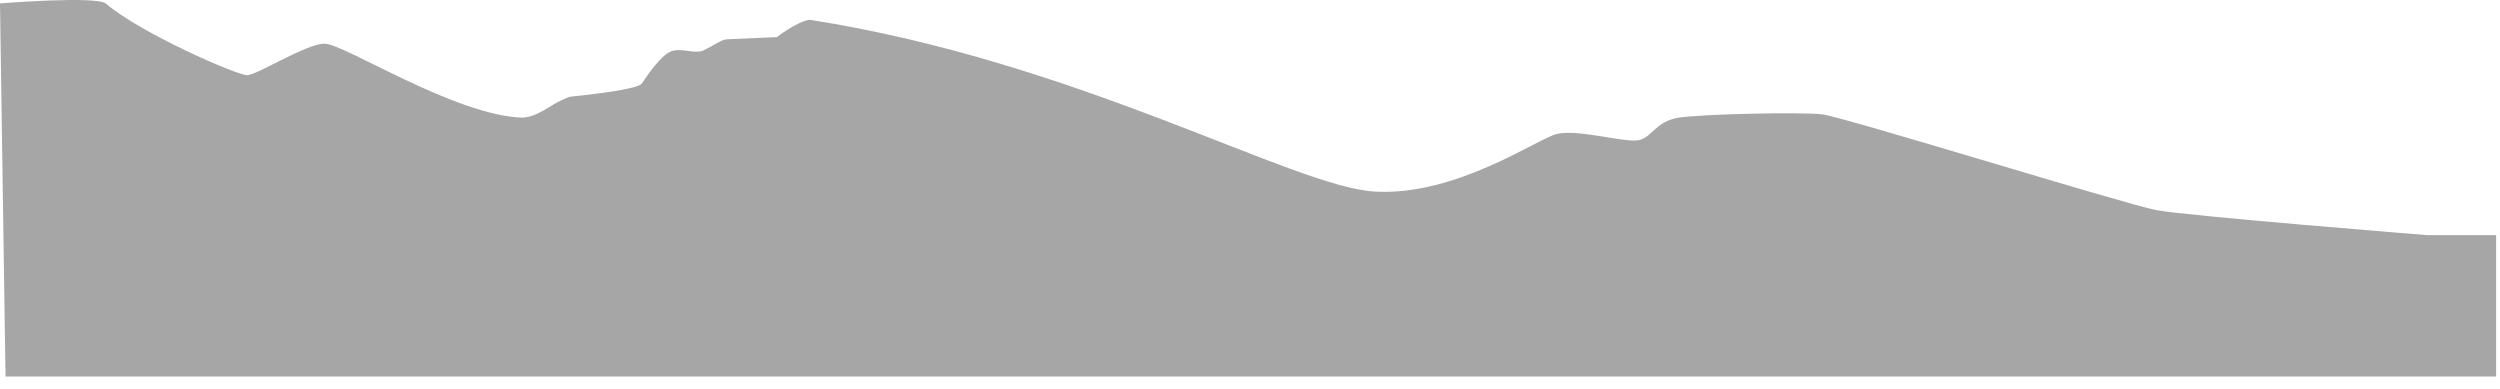
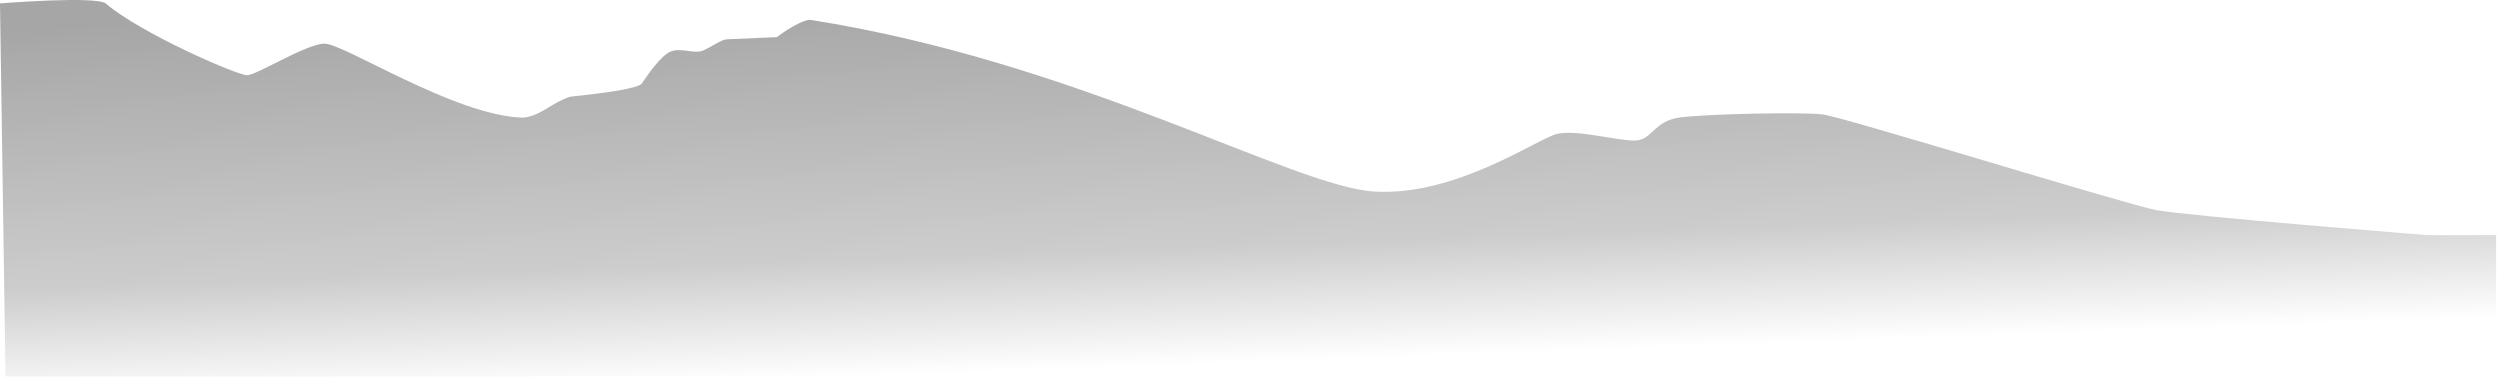
<svg xmlns="http://www.w3.org/2000/svg" version="1.1" id="Layer_1" x="0px" y="0px" width="766px" height="119px" viewBox="0 0 766 119" enable-background="new 0 0 766 119" xml:space="preserve">
-   <path opacity="0.35" enable-background="new    " d="M0,1.042c0,0,29.16-2.344,32.359,0c11,9.333,40.332,22,43.333,22  s17.837-9.498,23.668-9.666s39.915,22.041,60.667,22.666c4.498-0.125,8.754-3.916,12.001-5.333c3.247-1.417,1.503-0.916,8-1.667  c6.497-0.75,15.671-2.046,16.666-3.5c0.995-1.454,5.669-8.666,9-9.833c3.331-1.167,7.165,1.017,10-0.333s5.411-3.266,7-3.334  c1.589-0.068,15.334-0.666,15.334-0.666s6-4.667,10-5.334c83,13,148.335,51.334,173.334,52.667s49.546-16.167,55.667-17.667  s19.547,2.375,24.334,2s5.586-5.875,12.999-7s37.587-1.75,44-1s92.854,27.543,102.31,29.334s83,7.666,83,7.666h21.138v43.334H1.695" />
+   <linearGradient id="SVGID_1_" gradientUnits="userSpaceOnUse" x1="383.874" y1="111.001" x2="379.699" y2="-5.049">
+     <stop offset="0" style="stop-color:#000000;stop-opacity:0" />
+     <stop offset="0.307" style="stop-color:#000000;stop-opacity:0.564" />
+     <stop offset="1" style="stop-color:#000000" />
+   </linearGradient>
+   <path opacity="0.35" fill="url(#SVGID_1_)" enable-background="new    " d="M0,1.042c0,0,29.16-2.344,32.359,0  c11,9.333,40.332,22,43.333,22s17.837-9.498,23.668-9.666s39.915,22.041,60.667,22.666c4.498-0.125,8.754-3.916,12.001-5.333  c3.247-1.417,1.503-0.916,8-1.667c6.497-0.75,15.671-2.046,16.666-3.5c0.995-1.454,5.669-8.666,9-9.833s7.165,1.017,10-0.333  s5.411-3.266,7-3.334c1.589-0.068,15.334-0.666,15.334-0.666s6-4.667,10-5.334c83,13,148.335,51.334,173.334,52.667  s49.546-16.167,55.667-17.667s19.547,2.375,24.334,2s5.586-5.875,12.999-7s37.587-1.75,44-1s92.854,27.543,102.31,29.334  s83,7.666,83,7.666h21.138v43.334H1.695" />
</svg>
